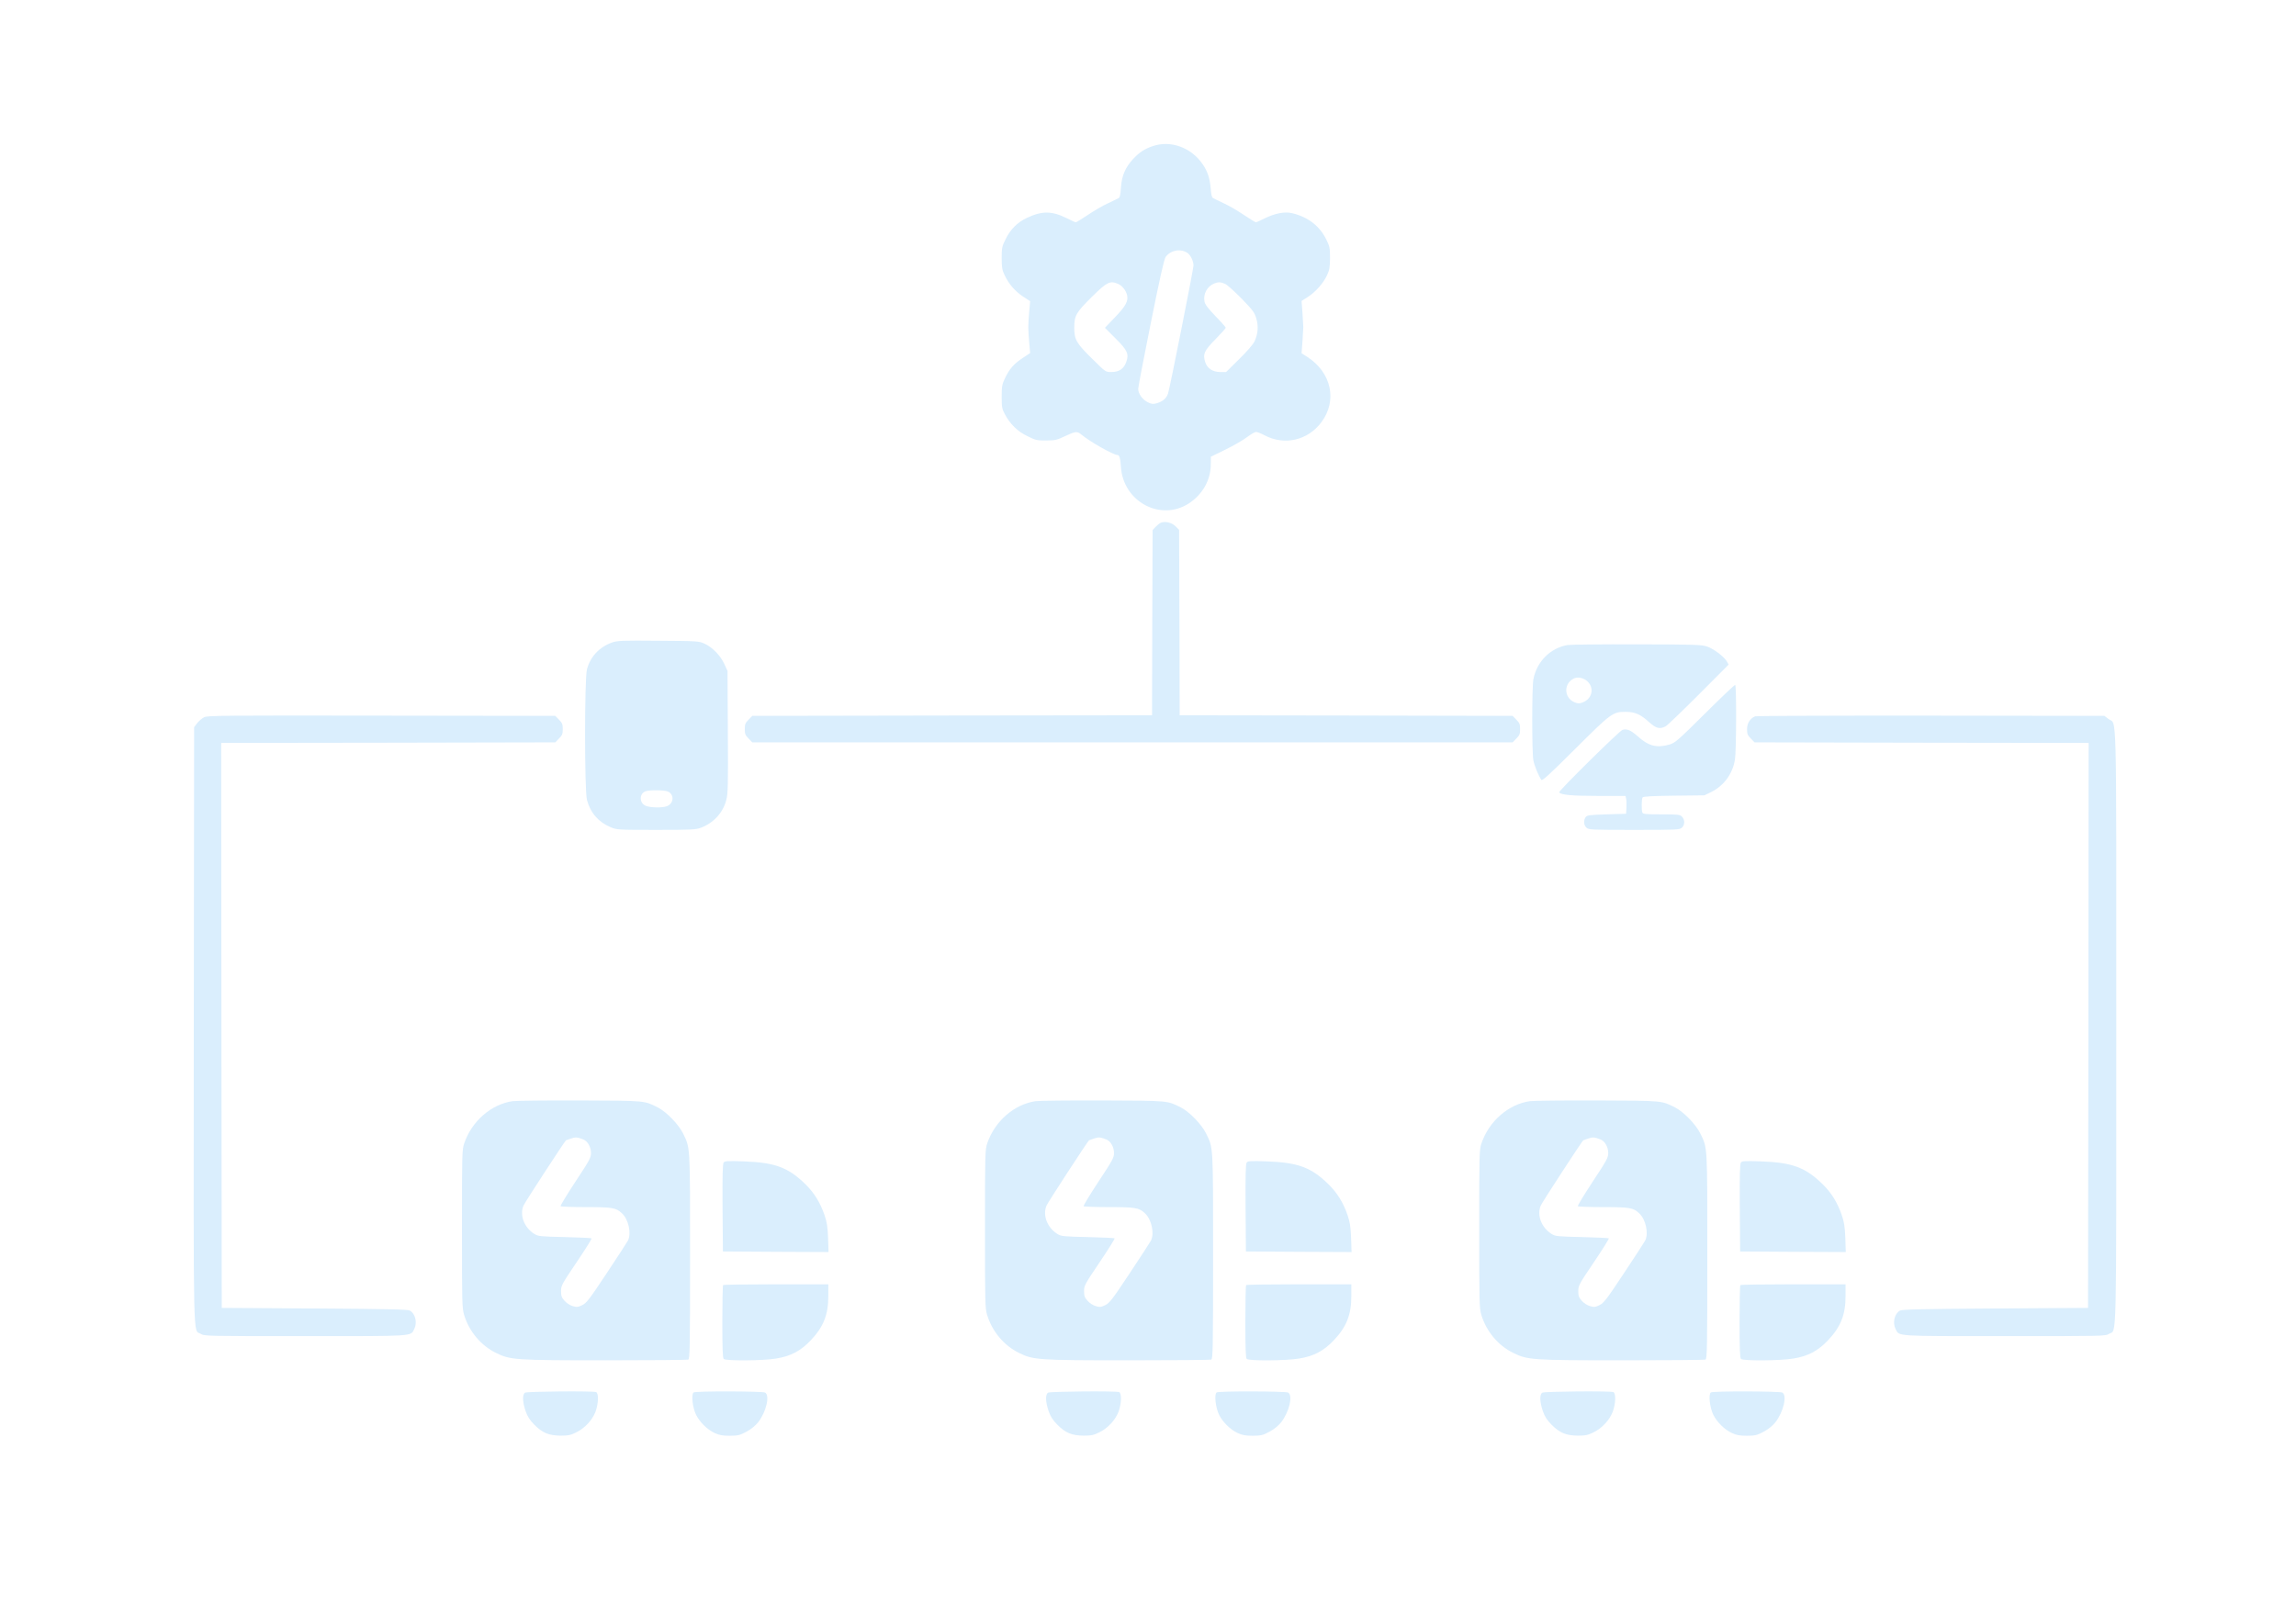
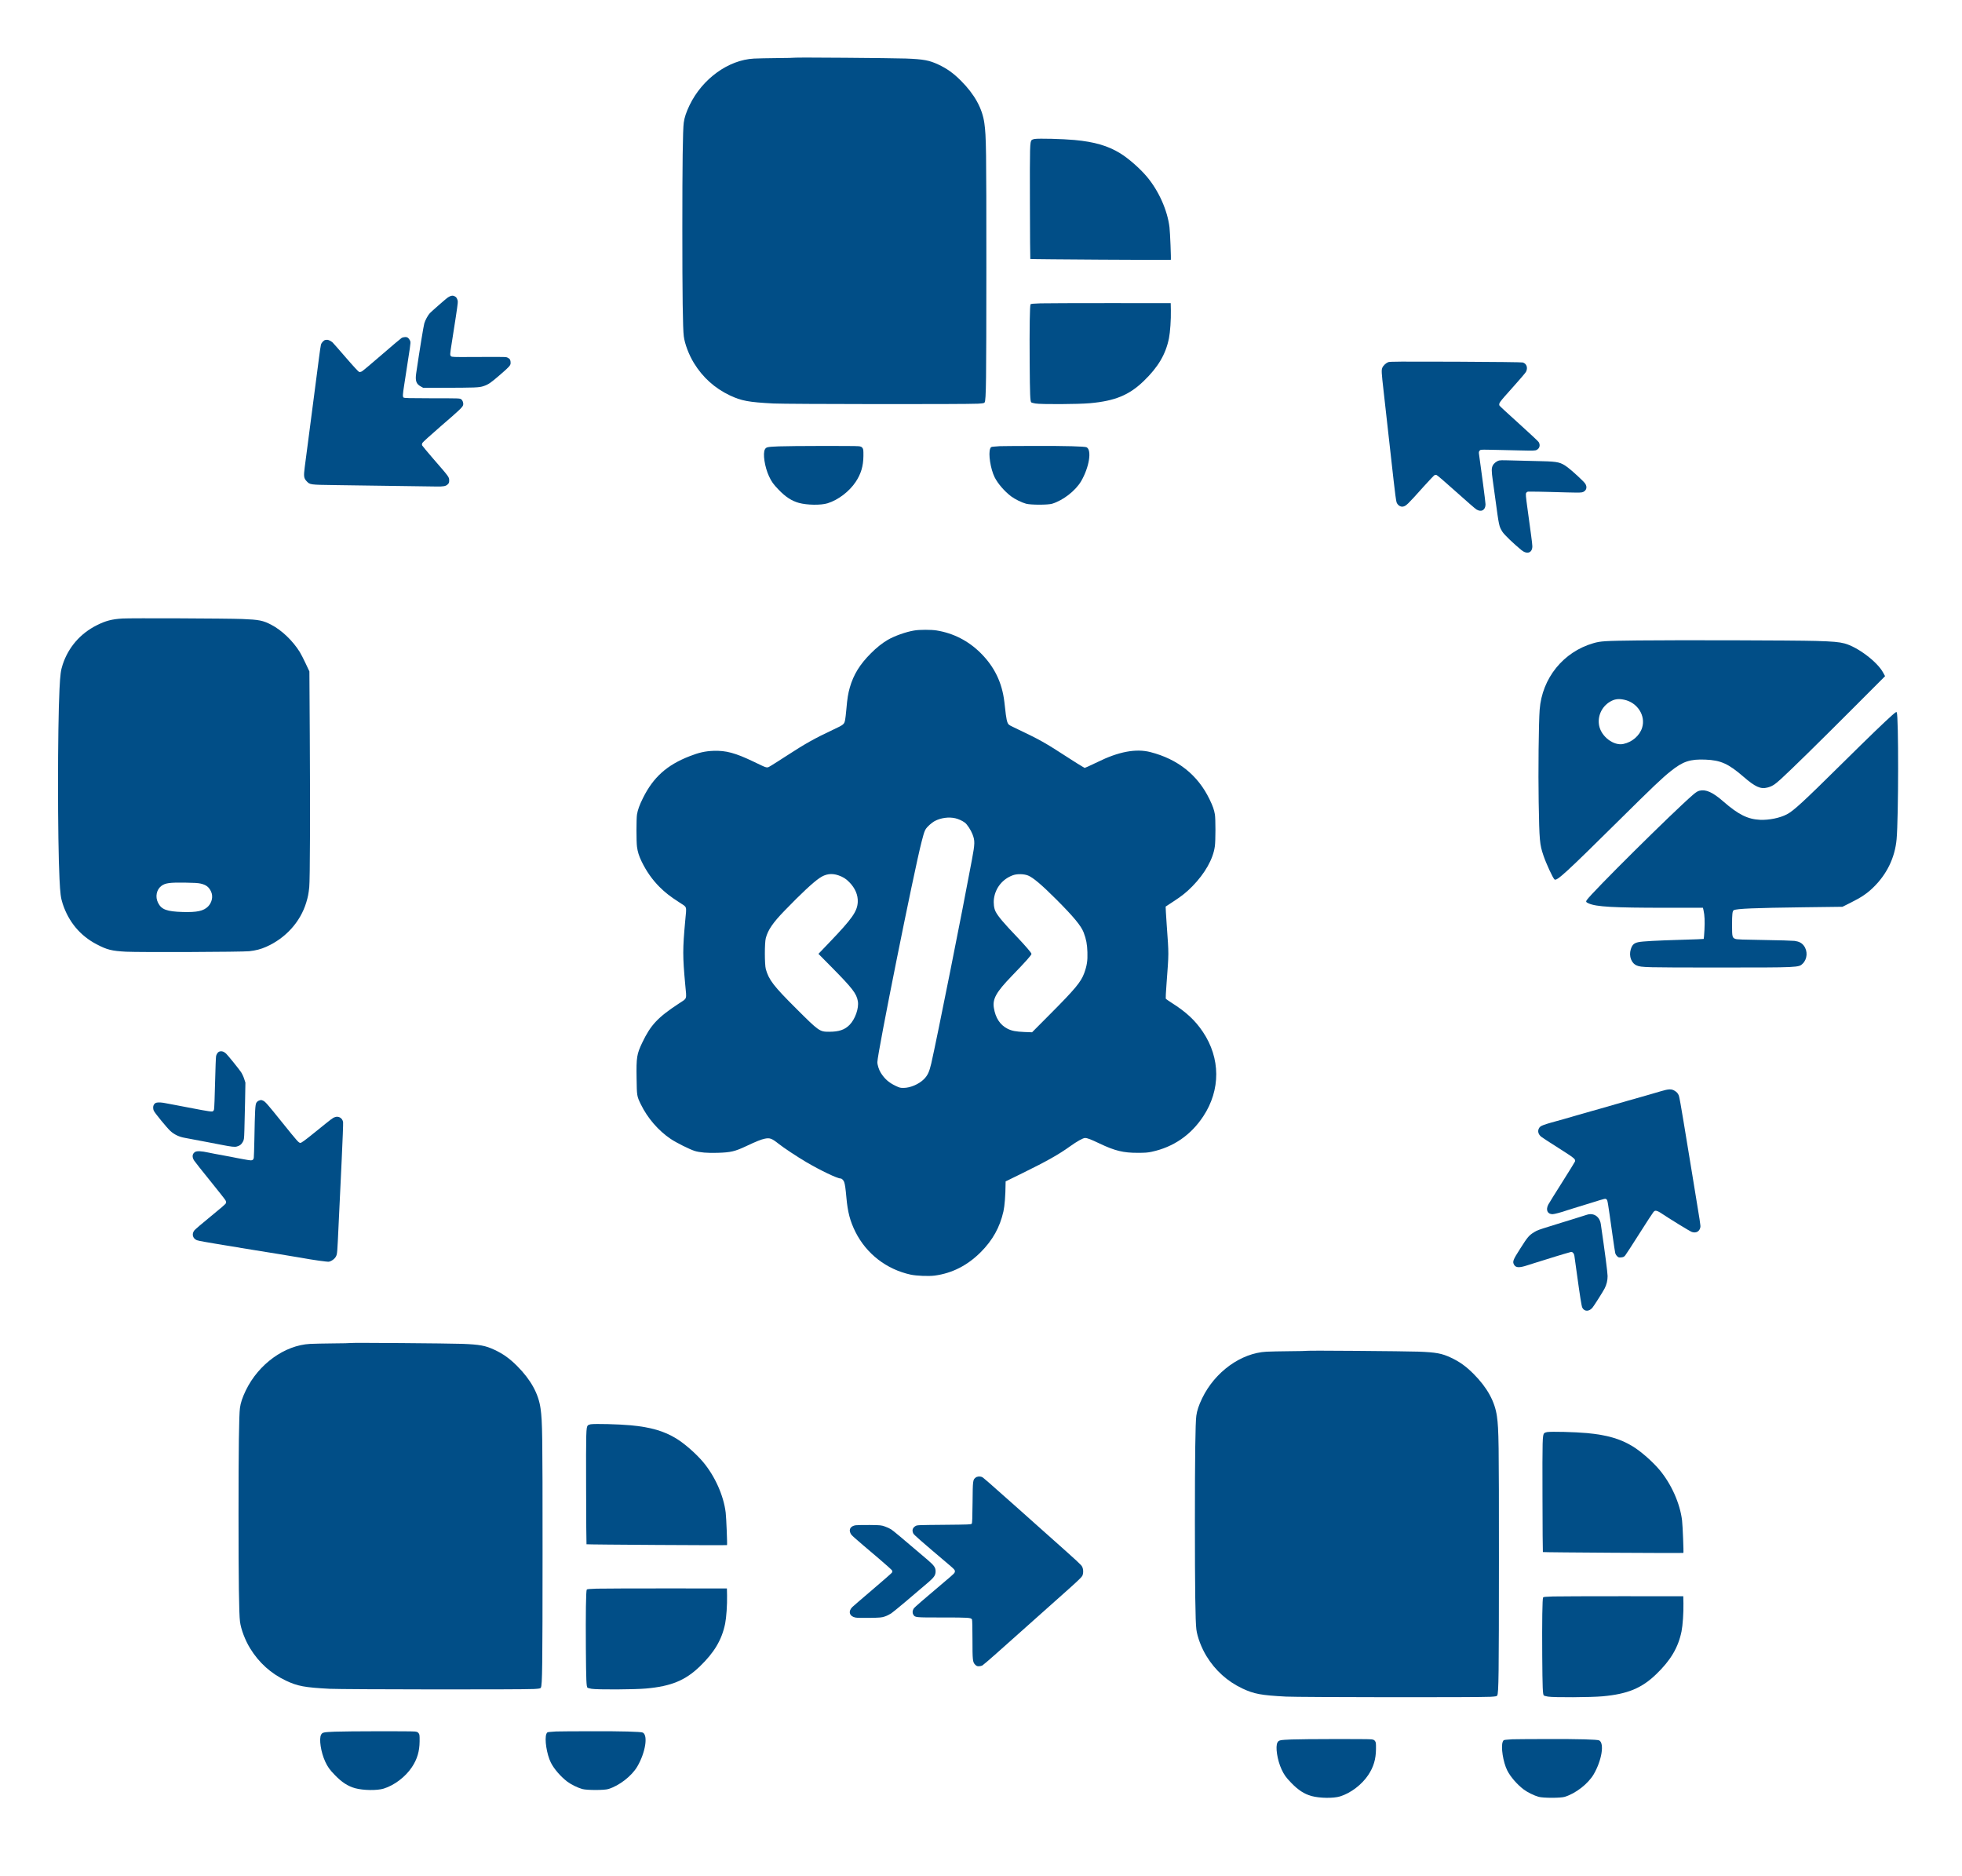
- <svg xmlns="http://www.w3.org/2000/svg" version="1.0" width="1993pt" height="1394pt" viewBox="0 0 1993 1394" preserveAspectRatio="xMidYMid meet">
-   <g transform="translate(0,1394) scale(0.1,-0.1)" fill="#daeefd" stroke="none">
-     <path d="M10005 12671 c-71 -24 -114 -53 -169 -111 -68 -73 -99 -146 -106 -249 -4 -61 -9 -86 -20 -91 -8 -5 -51 -25 -95 -46 -44 -20 -122 -66 -174 -101 -51 -34 -98 -63 -102 -63 -5 0 -39 15 -76 34 -132 66 -217 67 -350 4 -81 -38 -142 -99 -184 -184 -31 -63 -34 -76 -34 -164 0 -78 4 -104 23 -144 35 -77 91 -143 160 -189 l64 -42 -8 -90 c-5 -49 -8 -110 -8 -135 0 -25 3 -85 8 -135 l8 -90 -66 -44 c-76 -50 -115 -95 -154 -178 -24 -51 -27 -70 -27 -158 0 -89 3 -106 27 -150 45 -86 111 -151 197 -192 70 -35 83 -38 162 -37 77 0 92 3 163 37 92 43 105 45 143 14 74 -62 278 -177 312 -177 18 0 26 -25 31 -105 21 -301 343 -474 589 -316 119 77 191 204 191 339 l1 67 127 62 c70 34 154 83 187 108 33 25 68 45 78 45 10 0 44 -13 75 -30 173 -90 374 -43 491 113 142 188 89 433 -122 569 l-49 31 8 106 c4 58 7 113 7 121 0 8 -3 63 -7 121 l-8 106 50 32 c70 44 138 121 170 189 23 49 26 71 27 152 0 88 -3 101 -33 162 -57 116 -158 194 -295 227 -65 16 -150 -1 -240 -45 -37 -19 -71 -34 -76 -34 -4 0 -51 29 -102 63 -52 35 -130 81 -174 101 -44 21 -87 41 -95 46 -11 5 -17 31 -21 86 -7 86 -27 147 -70 209 -99 145 -278 210 -434 156z m301 -926 c28 -18 54 -71 54 -110 0 -29 -205 -1064 -221 -1111 -13 -41 -45 -69 -95 -84 -34 -10 -46 -9 -79 7 -47 22 -85 74 -85 117 0 17 50 276 110 575 77 384 115 552 128 570 43 59 128 75 188 36z m-602 -269 c36 -15 69 -56 79 -97 13 -52 -11 -96 -103 -192 l-89 -93 90 -90 c107 -106 121 -138 94 -210 -22 -58 -62 -84 -129 -84 -49 0 -49 0 -158 108 -145 141 -163 173 -163 277 0 106 16 132 152 267 132 130 157 143 227 114z m929 0 c18 -7 82 -65 144 -128 99 -102 113 -121 128 -173 20 -67 15 -135 -16 -200 -11 -24 -66 -88 -133 -153 l-113 -112 -50 0 c-66 0 -113 31 -131 85 -23 70 -10 100 89 200 49 50 89 95 89 100 0 4 -40 50 -89 100 -67 70 -91 102 -96 128 -12 65 24 131 85 156 35 14 56 13 93 -3z" />
-     <path d="M10075 9401 c-11 -5 -31 -21 -45 -36 l-25 -27 -3 -804 -2 -804 -1735 -2 -1735 -3 -32 -33 c-28 -28 -33 -39 -33 -82 0 -43 5 -54 33 -82 l32 -33 3300 0 3300 0 32 33 c28 28 33 39 33 82 0 43 -5 54 -33 82 l-32 33 -1445 3 -1445 2 -2 805 -3 805 -31 31 c-33 33 -92 46 -129 30z" />
-     <path d="M5313 8362 c-110 -39 -189 -123 -218 -233 -22 -83 -22 -1050 0 -1134 30 -112 98 -191 206 -237 53 -22 61 -23 394 -23 309 0 345 2 390 19 110 42 192 131 220 243 14 54 16 135 13 590 l-3 528 -28 61 c-34 74 -104 145 -172 176 -49 22 -59 23 -400 25 -317 3 -355 1 -402 -15z m487 -1295 c56 -28 48 -105 -13 -127 -43 -15 -142 -12 -182 4 -56 24 -58 103 -3 126 34 13 169 12 198 -3z" />
-     <path d="M13607 8340 c-150 -26 -268 -144 -297 -299 -13 -70 -13 -632 0 -701 9 -49 44 -133 69 -170 8 -12 63 38 293 267 313 312 327 323 438 323 81 0 129 -21 204 -89 61 -55 93 -64 144 -37 15 8 144 132 287 275 l260 261 -15 27 c-24 42 -114 110 -172 130 -48 16 -106 18 -608 19 -305 1 -577 -2 -603 -6z m175 -318 c59 -58 37 -149 -43 -180 -31 -12 -41 -11 -72 1 -94 40 -95 167 -2 208 34 15 87 2 117 -29z" />
-     <path d="M14800 7745 c-238 -236 -259 -254 -309 -269 -110 -32 -182 -13 -277 73 -56 51 -95 67 -131 54 -29 -11 -556 -531 -549 -542 14 -22 107 -31 335 -31 l241 0 5 -23 c4 -13 5 -48 3 -78 l-3 -54 -168 -5 c-152 -5 -170 -7 -183 -24 -20 -29 -17 -70 7 -92 20 -18 42 -19 414 -19 372 0 394 1 414 19 27 24 27 70 1 96 -18 18 -33 20 -179 20 -136 0 -160 2 -165 16 -8 22 -7 117 2 131 5 8 82 13 272 15 l265 3 57 28 c112 55 188 158 208 283 12 70 14 641 2 648 -4 2 -122 -109 -262 -249z" />
-     <path d="M1772 7713 c-18 -9 -45 -32 -60 -51 l-27 -35 -3 -2589 c-2 -2851 -7 -2637 60 -2678 32 -20 48 -20 906 -20 958 0 915 -3 947 60 29 56 11 135 -38 162 -17 10 -199 14 -827 18 l-805 5 -3 2452 -2 2453 1450 2 1450 3 32 33 c28 28 33 39 33 82 0 43 -5 54 -33 82 l-32 33 -1508 2 c-1380 2 -1510 1 -1540 -14z" />
-     <path d="M15235 7721 c-44 -19 -70 -60 -70 -112 0 -42 5 -53 33 -81 l32 -33 1450 -3 1450 -2 -2 -2453 -3 -2452 -805 -5 c-628 -4 -810 -8 -827 -18 -49 -27 -67 -106 -38 -162 32 -63 -11 -60 947 -60 858 0 874 0 906 20 67 41 62 -170 62 2666 0 2869 6 2615 -68 2672 l-35 27 -1506 2 c-828 1 -1515 -2 -1526 -6z" />
-     <path d="M4450 4380 c-186 -27 -354 -173 -420 -365 -19 -56 -20 -84 -20 -744 0 -643 1 -690 19 -748 43 -142 146 -265 275 -328 125 -62 162 -65 953 -65 386 0 708 3 717 6 14 6 16 94 16 898 0 977 2 936 -61 1066 -40 80 -143 186 -218 225 -120 60 -100 59 -676 61 -291 1 -555 -2 -585 -6z m612 -332 c39 -15 68 -66 68 -119 0 -40 -14 -65 -135 -248 -74 -113 -132 -208 -129 -213 3 -4 102 -8 220 -8 229 0 261 -5 312 -53 58 -53 84 -174 53 -237 -7 -14 -90 -141 -184 -283 -152 -229 -175 -259 -213 -278 -38 -18 -47 -19 -84 -8 -23 7 -54 27 -70 46 -25 28 -30 43 -30 84 0 47 6 59 135 250 75 111 133 204 130 208 -4 3 -109 8 -233 11 -216 5 -229 6 -265 28 -87 55 -128 162 -93 245 10 26 363 567 369 567 1 0 20 7 42 15 40 14 56 13 107 -7z" />
-     <path d="M8990 4380 c-186 -27 -354 -173 -420 -365 -19 -56 -20 -84 -20 -744 0 -643 1 -690 19 -748 43 -142 146 -265 275 -328 125 -62 162 -65 953 -65 386 0 708 3 717 6 14 6 16 94 16 898 0 977 2 936 -61 1066 -40 80 -143 186 -218 225 -120 60 -100 59 -676 61 -291 1 -555 -2 -585 -6z m612 -332 c39 -15 68 -66 68 -119 0 -40 -14 -65 -135 -248 -74 -113 -132 -208 -129 -213 3 -4 102 -8 220 -8 229 0 261 -5 312 -53 58 -53 84 -174 53 -237 -7 -14 -90 -141 -184 -283 -152 -229 -175 -259 -213 -278 -38 -18 -47 -19 -84 -8 -23 7 -54 27 -70 46 -25 28 -30 43 -30 84 0 47 6 59 135 250 75 111 133 204 130 208 -4 3 -109 8 -233 11 -216 5 -229 6 -265 28 -87 55 -128 162 -93 245 10 26 363 567 369 567 1 0 20 7 42 15 40 14 56 13 107 -7z" />
-     <path d="M13280 4380 c-186 -27 -354 -173 -420 -365 -19 -56 -20 -84 -20 -744 0 -643 1 -690 19 -748 43 -142 146 -265 275 -328 125 -62 162 -65 953 -65 386 0 708 3 717 6 14 6 16 94 16 898 0 977 2 936 -61 1066 -40 80 -143 186 -218 225 -120 60 -100 59 -676 61 -291 1 -555 -2 -585 -6z m612 -332 c39 -15 68 -66 68 -119 0 -40 -14 -65 -135 -248 -74 -113 -132 -208 -129 -213 3 -4 102 -8 220 -8 229 0 261 -5 312 -53 58 -53 84 -174 53 -237 -7 -14 -90 -141 -184 -283 -152 -229 -175 -259 -213 -278 -38 -18 -47 -19 -84 -8 -23 7 -54 27 -70 46 -25 28 -30 43 -30 84 0 47 6 59 135 250 75 111 133 204 130 208 -4 3 -109 8 -233 11 -216 5 -229 6 -265 28 -87 55 -128 162 -93 245 10 26 363 567 369 567 1 0 20 7 42 15 40 14 56 13 107 -7z" />
-     <path d="M6282 3848 c-9 -12 -12 -102 -10 -394 l3 -379 459 -3 458 -2 -4 122 c-4 98 -10 138 -31 199 -37 108 -90 194 -166 268 -149 146 -264 188 -531 198 -140 5 -167 4 -178 -9z" />
-     <path d="M10822 3848 c-9 -12 -12 -102 -10 -394 l3 -379 459 -3 458 -2 -4 122 c-4 98 -10 138 -31 199 -37 108 -90 194 -166 268 -149 146 -264 188 -531 198 -140 5 -167 4 -178 -9z" />
-     <path d="M15112 3848 c-9 -12 -12 -102 -10 -394 l3 -379 459 -3 458 -2 -4 122 c-4 98 -10 138 -31 199 -37 108 -90 194 -166 268 -149 146 -264 188 -531 198 -140 5 -167 4 -178 -9z" />
-     <path d="M6277 2783 c-4 -3 -7 -146 -7 -318 0 -228 3 -314 12 -323 18 -18 339 -16 453 3 127 20 215 66 302 158 111 117 153 222 153 385 l0 102 -453 0 c-250 0 -457 -3 -460 -7z" />
-     <path d="M10817 2783 c-4 -3 -7 -146 -7 -318 0 -228 3 -314 12 -323 18 -18 339 -16 453 3 127 20 215 66 302 158 111 117 153 222 153 385 l0 102 -453 0 c-250 0 -457 -3 -460 -7z" />
-     <path d="M15107 2783 c-4 -3 -7 -146 -7 -318 0 -228 3 -314 12 -323 18 -18 339 -16 453 3 127 20 215 66 302 158 111 117 153 222 153 385 l0 102 -453 0 c-250 0 -457 -3 -460 -7z" />
-     <path d="M4558 1849 c-25 -14 -23 -79 4 -159 17 -49 36 -78 75 -118 71 -72 127 -95 228 -96 69 0 88 4 138 29 75 37 138 106 166 178 26 70 29 162 5 171 -28 11 -598 6 -616 -5z" />
-     <path d="M6021 1851 c-23 -15 -9 -135 22 -196 33 -64 98 -128 162 -157 39 -18 67 -23 130 -23 72 1 87 4 144 35 41 22 78 52 102 82 70 90 104 234 60 258 -24 12 -600 14 -620 1z" />
-     <path d="M9098 1849 c-25 -14 -23 -79 4 -159 17 -49 36 -78 75 -118 71 -72 127 -95 228 -96 69 0 88 4 138 29 75 37 138 106 166 178 26 70 29 162 5 171 -28 11 -598 6 -616 -5z" />
-     <path d="M10561 1851 c-23 -15 -9 -135 22 -196 33 -64 98 -128 162 -157 39 -18 67 -23 130 -23 72 1 87 4 144 35 41 22 78 52 102 82 70 90 104 234 60 258 -24 12 -600 14 -620 1z" />
-     <path d="M13388 1849 c-25 -14 -23 -79 4 -159 17 -49 36 -78 75 -118 71 -72 127 -95 228 -96 69 0 88 4 138 29 75 37 138 106 166 178 26 70 29 162 5 171 -28 11 -598 6 -616 -5z" />
-     <path d="M14851 1851 c-23 -15 -9 -135 22 -196 33 -64 98 -128 162 -157 39 -18 67 -23 130 -23 72 1 87 4 144 35 41 22 78 52 102 82 70 90 104 234 60 258 -24 12 -600 14 -620 1z" />
+ <svg xmlns="http://www.w3.org/2000/svg" version="1.0" width="4023pt" height="3845pt" viewBox="0 0 4023 3845" preserveAspectRatio="xMidYMid meet">
+   <g transform="translate(0,3845) scale(0.1,-0.1)" fill="#014e87" stroke="none">
+     <path d="M16290 37267 c-3 -3 -163 -7 -355 -8 -193 -2 -406 -6 -475 -10 -524 -27 -1058 -413 -1320 -954 -70 -146 -106 -254 -120 -360 -20 -147 -29 -858 -29 -2175 0 -1342 9 -2047 30 -2205 20 -157 105 -381 209 -550 180 -293 426 -514 733 -660 240 -113 384 -140 897 -167 276 -14 3964 -18 4193 -4 109 7 129 11 137 27 30 54 34 414 35 2764 0 2449 -3 2683 -41 2959 -42 304 -200 590 -480 871 -156 156 -288 250 -466 333 -184 86 -301 108 -663 122 -282 10 -2277 26 -2285 17z" />
+     <path d="M21212 35601 c-23 -4 -50 -14 -58 -23 -37 -36 -39 -120 -36 -1292 1 -627 5 -1142 8 -1145 7 -7 2874 -25 2881 -17 8 8 -14 559 -27 666 -42 349 -220 747 -463 1037 -143 170 -380 378 -549 481 -251 154 -526 234 -934 272 -251 23 -731 35 -822 21z" />
+     <path d="M9237 32380 c-16 -5 -45 -21 -65 -36 -49 -37 -331 -285 -359 -315 -40 -44 -94 -143 -113 -209 -16 -54 -96 -546 -166 -1021 -23 -154 0 -221 94 -272 l51 -28 363 1 c710 1 782 4 872 34 102 34 150 68 337 230 196 169 219 195 219 246 0 58 -14 85 -57 105 -42 20 7 19 -767 16 -343 -2 -380 0 -397 15 -25 22 -24 33 15 279 18 116 55 352 82 526 47 314 47 317 30 362 -12 33 -26 49 -50 61 -37 18 -48 18 -89 6z" />
+     <path d="M21332 32231 c-149 -5 -195 -9 -201 -20 -16 -26 -23 -495 -18 -1201 5 -659 10 -787 33 -810 5 -5 43 -15 84 -22 116 -20 881 -16 1120 6 512 46 803 166 1100 453 297 286 452 548 519 878 25 125 43 385 39 575 l-3 145 -1240 1 c-682 0 -1327 -2 -1433 -5z" />
+     <path d="M8234 31521 c-17 -10 -200 -165 -407 -344 -207 -179 -390 -333 -408 -342 -17 -9 -41 -14 -54 -11 -14 4 -122 120 -271 293 -137 159 -260 299 -274 312 -30 27 -89 57 -110 55 -8 -1 -24 -2 -35 -3 -32 -2 -82 -54 -94 -97 -6 -22 -24 -142 -40 -269 -27 -205 -86 -665 -226 -1735 -24 -184 -53 -410 -66 -503 -25 -193 -20 -230 38 -292 69 -73 66 -73 584 -80 255 -3 574 -8 709 -10 233 -4 1103 -16 1370 -19 146 -2 190 6 230 44 25 24 30 36 30 77 0 74 5 67 -334 457 -114 133 -213 251 -219 263 -7 16 -6 30 2 50 7 16 165 159 377 343 389 335 449 392 460 436 10 41 -7 94 -39 118 -28 21 -36 21 -597 21 -478 1 -570 3 -585 15 -21 17 -18 60 14 265 129 824 132 848 125 885 -4 17 -19 44 -34 60 -23 24 -36 30 -72 30 -24 0 -56 -8 -74 -19z" />
+     <path d="M28466 31026 c-47 -18 -103 -70 -122 -115 -20 -49 -18 -92 26 -477 21 -192 67 -594 100 -894 33 -300 81 -725 106 -945 25 -231 51 -418 60 -443 22 -58 77 -96 129 -88 65 11 90 35 424 408 117 130 220 238 229 240 9 2 26 2 38 0 12 -2 192 -157 400 -344 208 -187 397 -351 420 -364 100 -59 184 -10 184 108 0 40 -85 693 -135 1039 -3 27 0 43 13 59 18 22 23 23 188 20 93 -1 198 -3 234 -5 36 -1 211 -6 390 -9 302 -7 327 -6 360 11 60 31 77 99 40 160 -10 17 -194 189 -408 382 -214 192 -392 357 -396 366 -18 48 -6 64 258 358 146 162 274 312 285 333 45 83 13 172 -67 193 -23 6 -559 12 -1377 16 -1145 4 -1346 3 -1379 -9z" />
+     <path d="M15968 29299 c-236 -10 -256 -14 -283 -60 -48 -82 -6 -363 84 -555 52 -111 89 -162 195 -272 145 -151 268 -230 417 -272 168 -46 451 -50 587 -8 217 67 445 240 577 438 110 165 157 325 159 532 1 124 -1 139 -20 165 -17 23 -31 29 -75 35 -76 9 -1403 7 -1641 -3z" />
+     <path d="M20500 29303 c-30 -1 -84 -5 -118 -9 -61 -5 -64 -7 -78 -40 -43 -102 6 -419 91 -589 65 -130 202 -288 338 -391 75 -57 218 -127 307 -151 96 -26 450 -26 534 0 227 70 479 267 594 462 165 283 223 636 113 695 -37 19 -425 30 -1071 28 -360 -1 -680 -3 -710 -5z" />
+     <path d="M30742 29010 c-51 -12 -110 -56 -133 -103 -28 -53 -28 -112 0 -307 11 -80 34 -246 51 -370 77 -570 77 -568 145 -680 35 -58 224 -240 388 -375 118 -98 227 -61 227 77 0 24 -11 124 -25 223 -13 99 -45 330 -70 514 -42 307 -44 336 -30 357 8 13 25 24 38 25 38 2 341 -2 428 -6 46 -2 215 -6 375 -10 265 -6 295 -5 328 10 69 33 85 104 38 173 -28 43 -271 267 -357 330 -143 106 -198 119 -530 127 -346 8 -657 16 -750 19 -49 2 -105 0 -123 -4z" />
+     <path d="M2513 25770 c-218 -13 -347 -47 -528 -138 -337 -169 -581 -449 -699 -804 -39 -117 -51 -205 -66 -503 -40 -805 -40 -3084 0 -3895 15 -300 26 -388 65 -507 122 -372 359 -656 696 -832 214 -112 309 -136 603 -152 275 -14 2379 -6 2526 10 135 15 236 41 347 90 397 175 701 509 822 907 36 119 47 176 62 314 16 152 21 1576 11 3120 l-8 1305 -76 162 c-41 89 -97 197 -123 239 -144 230 -368 444 -583 556 -169 88 -249 104 -597 118 -312 12 -2287 20 -2452 10z m1599 -5434 c115 -26 172 -70 216 -165 45 -98 19 -223 -63 -306 -92 -91 -224 -120 -515 -112 -332 10 -440 50 -509 189 -62 122 -33 269 67 345 79 60 170 73 492 68 171 -2 265 -8 312 -19z" />
+     <path d="M18745 25524 c-170 -28 -405 -112 -542 -192 -116 -68 -230 -159 -348 -278 -225 -225 -353 -433 -430 -699 -35 -122 -52 -227 -70 -439 -9 -98 -20 -199 -26 -225 -19 -91 -28 -98 -245 -200 -385 -181 -572 -286 -964 -541 -124 -81 -262 -168 -307 -195 -98 -56 -57 -65 -365 82 -372 178 -563 229 -818 220 -169 -6 -300 -35 -490 -110 -465 -181 -743 -430 -955 -855 -72 -144 -109 -246 -124 -342 -14 -85 -14 -556 0 -657 14 -108 41 -192 94 -302 100 -206 218 -373 369 -525 111 -111 216 -194 404 -315 167 -109 151 -61 122 -379 -53 -583 -53 -724 0 -1304 30 -324 46 -275 -132 -393 -431 -283 -577 -439 -749 -800 -112 -235 -123 -301 -116 -731 5 -362 5 -365 87 -534 138 -283 360 -540 615 -711 113 -76 384 -211 488 -244 102 -32 263 -46 472 -39 271 8 354 28 592 140 195 92 302 135 371 149 105 22 146 8 282 -100 109 -87 384 -268 575 -381 294 -172 633 -334 700 -334 25 0 59 -33 74 -72 17 -45 30 -137 46 -318 26 -298 76 -486 185 -705 225 -449 637 -768 1132 -876 120 -26 369 -36 493 -20 358 48 671 207 945 481 244 244 392 510 465 835 25 112 42 325 44 567 l1 48 353 173 c485 238 741 382 965 544 143 103 269 173 309 173 49 0 111 -24 303 -115 311 -148 485 -190 780 -189 150 0 204 4 287 22 445 96 802 342 1056 727 357 542 354 1190 -8 1730 -158 236 -343 408 -639 595 -65 41 -121 81 -123 88 -3 7 4 142 16 300 49 666 49 576 4 1210 -14 205 -24 374 -22 376 2 2 76 50 164 108 171 111 265 187 384 308 259 265 426 560 461 820 16 111 16 564 1 654 -17 97 -43 172 -111 312 -239 494 -647 820 -1210 965 -299 77 -657 9 -1090 -206 -69 -34 -155 -74 -192 -90 l-67 -28 -57 33 c-32 18 -128 78 -213 133 -589 380 -607 390 -1194 671 -92 44 -100 50 -118 92 -12 26 -26 96 -35 167 -7 67 -21 183 -30 257 -47 399 -205 723 -489 1005 -251 248 -555 404 -900 460 -111 18 -351 18 -460 -1z m843 -3849 c64 -15 144 -51 195 -89 46 -33 124 -151 158 -240 51 -132 50 -189 -11 -516 -195 -1053 -717 -3666 -835 -4183 -40 -172 -75 -246 -151 -322 -103 -102 -277 -177 -414 -178 -68 -1 -83 3 -162 40 -141 67 -227 142 -307 268 -38 60 -71 162 -71 220 0 175 750 3912 906 4515 62 239 69 255 143 329 36 36 94 81 128 99 125 66 288 88 421 57z m-2400 -1169 c98 -34 157 -70 227 -142 120 -122 180 -264 173 -407 -10 -192 -113 -339 -581 -827 l-225 -235 267 -270 c431 -436 515 -545 541 -702 24 -142 -55 -367 -170 -484 -100 -101 -217 -141 -420 -141 -194 0 -207 9 -676 477 -462 460 -558 585 -621 806 -26 93 -27 542 0 639 45 167 146 315 386 562 335 347 585 580 716 668 124 85 246 102 383 56z m3892 -5 c102 -41 277 -188 575 -486 359 -359 513 -545 565 -682 53 -139 72 -242 77 -403 6 -177 -10 -277 -67 -434 -66 -178 -186 -323 -696 -835 l-372 -374 -158 6 c-179 8 -257 23 -345 67 -153 78 -247 221 -280 427 -30 185 47 322 366 653 295 305 405 429 405 455 0 20 -124 165 -296 346 -276 288 -392 426 -440 522 -33 63 -46 171 -33 266 31 221 178 402 389 478 85 31 225 28 310 -6z" />
+     <path d="M33584 25320 c-683 -8 -763 -13 -912 -56 -618 -179 -1053 -717 -1102 -1364 -20 -267 -31 -1283 -20 -1892 14 -803 20 -867 98 -1098 58 -170 193 -462 227 -490 45 -38 235 136 1321 1211 691 684 884 868 1061 1009 251 201 398 250 713 237 315 -13 470 -83 783 -354 236 -204 347 -255 485 -219 98 25 149 57 282 178 210 192 762 733 1464 1436 l669 670 -43 78 c-122 221 -523 522 -790 593 -110 29 -238 41 -585 51 -433 13 -2867 19 -3651 10z m-281 -1215 c272 -57 445 -327 368 -574 -50 -162 -205 -296 -385 -333 -196 -42 -448 147 -495 370 -41 194 50 395 223 497 92 54 172 65 289 40z" />
+     <path d="M38799 23789 c-158 -140 -464 -435 -1024 -988 -802 -793 -995 -971 -1135 -1045 -141 -75 -368 -121 -550 -113 -255 12 -446 108 -753 375 -217 190 -357 253 -488 222 -40 -10 -69 -28 -133 -82 -406 -349 -2082 -2011 -2182 -2163 -20 -30 -12 -43 41 -66 157 -69 495 -89 1572 -89 l771 0 12 -52 c23 -99 28 -223 19 -403 -6 -99 -12 -181 -15 -184 -2 -3 -199 -10 -437 -17 -542 -16 -814 -31 -902 -49 -91 -19 -128 -54 -157 -148 -42 -140 12 -285 124 -331 92 -39 184 -41 1673 -41 1660 0 1649 -1 1731 82 94 94 103 257 21 365 -44 58 -98 86 -191 99 -43 5 -324 14 -624 18 -426 6 -556 11 -587 22 -65 23 -70 42 -70 279 0 232 7 295 35 310 60 32 426 47 1437 60 l792 10 168 84 c214 107 330 184 456 305 284 272 452 617 486 997 40 445 42 2530 3 2601 -8 13 -24 2 -93 -58z" />
+     <path d="M4493 16890 c-25 -10 -50 -45 -62 -88 -5 -16 -14 -261 -21 -543 -6 -283 -16 -531 -21 -551 -7 -29 -16 -39 -36 -44 -16 -5 -105 8 -223 30 -107 21 -242 46 -300 57 -58 11 -161 31 -230 44 -69 14 -141 27 -160 30 -19 3 -61 11 -92 17 -32 6 -81 8 -110 6 -42 -4 -56 -11 -75 -34 -27 -34 -30 -91 -8 -138 24 -50 266 -345 337 -411 77 -72 181 -122 292 -141 45 -8 137 -25 206 -39 69 -13 188 -36 265 -50 77 -15 199 -38 270 -52 225 -44 287 -51 334 -37 60 18 87 38 118 91 26 46 28 53 34 243 4 107 10 371 14 585 l7 390 -26 80 c-14 44 -43 105 -63 135 -48 71 -271 346 -309 382 -47 43 -95 56 -141 38z" />
+     <path d="M34060 16080 c-74 -22 -191 -56 -260 -76 -69 -19 -267 -76 -440 -125 -432 -123 -444 -127 -535 -154 -44 -13 -132 -38 -195 -55 -63 -18 -200 -57 -305 -87 -104 -31 -219 -64 -255 -74 -449 -123 -482 -135 -512 -187 -34 -57 -18 -125 42 -175 16 -14 176 -119 356 -232 333 -212 354 -229 338 -278 -4 -11 -122 -203 -264 -427 -142 -223 -269 -429 -284 -457 -55 -109 -15 -195 89 -195 35 0 186 40 305 82 14 4 77 24 140 44 63 19 223 68 355 109 295 92 281 89 306 68 22 -18 21 -8 124 -741 25 -179 50 -341 55 -360 5 -20 23 -49 39 -64 27 -26 35 -28 83 -24 45 5 57 11 83 41 16 20 147 221 290 447 143 226 273 425 288 442 23 25 33 30 61 25 18 -3 52 -19 77 -35 197 -132 611 -386 651 -399 87 -28 157 11 173 97 6 37 5 45 -164 1070 -55 333 -136 828 -181 1100 -44 272 -87 511 -96 530 -20 47 -42 71 -86 98 -64 40 -124 38 -278 -8z" />
+     <path d="M5310 15887 c-21 -8 -42 -25 -54 -46 -23 -40 -29 -153 -40 -746 -4 -187 -9 -357 -12 -378 -8 -53 -35 -64 -117 -49 -34 7 -80 15 -102 18 -22 3 -80 14 -130 24 -49 11 -106 22 -125 25 -19 3 -80 14 -135 25 -111 22 -144 28 -195 36 -19 3 -75 14 -125 25 -142 31 -236 36 -273 14 -62 -37 -69 -108 -19 -181 18 -27 165 -213 328 -414 163 -201 304 -380 313 -398 12 -24 15 -41 9 -59 -6 -16 -119 -114 -313 -271 -167 -136 -317 -264 -334 -285 -59 -73 -36 -166 49 -202 17 -7 89 -22 160 -34 72 -12 166 -28 210 -36 44 -8 125 -22 180 -30 55 -9 114 -18 130 -21 17 -2 41 -7 55 -9 14 -3 42 -7 64 -10 21 -2 46 -7 55 -9 9 -3 32 -7 51 -10 19 -2 148 -23 285 -46 138 -22 360 -59 495 -80 333 -54 364 -59 450 -75 251 -46 538 -86 573 -81 54 9 123 60 147 110 26 54 26 64 55 691 14 297 41 873 61 1280 19 407 33 758 29 780 -12 80 -88 129 -163 104 -49 -16 -48 -15 -388 -290 -223 -181 -302 -239 -323 -239 -36 0 -50 15 -376 420 -310 385 -346 426 -392 446 -38 16 -38 16 -83 1z" />
+     <path d="M32535 13545 c-45 -15 -180 -57 -335 -105 -58 -17 -145 -45 -195 -60 -49 -16 -151 -47 -225 -70 -227 -70 -260 -82 -320 -119 -109 -67 -135 -97 -289 -340 -150 -234 -162 -267 -124 -332 36 -60 106 -63 268 -10 55 18 120 39 145 46 25 7 126 39 225 70 99 31 200 63 225 70 25 7 97 29 160 48 63 19 126 37 139 40 34 8 67 -29 74 -84 4 -24 25 -177 47 -339 70 -508 99 -689 115 -719 43 -85 144 -82 212 6 41 53 217 332 246 390 41 81 60 162 60 253 0 69 -55 490 -139 1065 -23 156 -148 238 -289 190z" />
+     <path d="M7190 10917 c-3 -3 -163 -7 -355 -8 -193 -2 -406 -6 -475 -10 -524 -27 -1058 -413 -1320 -954 -70 -146 -106 -254 -120 -360 -20 -147 -29 -858 -29 -2175 0 -1342 9 -2047 30 -2205 20 -157 105 -381 209 -550 180 -293 426 -514 733 -660 240 -113 384 -140 897 -167 276 -14 3964 -18 4193 -4 109 7 129 11 137 27 30 54 34 414 35 2764 0 2449 -3 2683 -41 2959 -42 304 -200 590 -480 871 -156 156 -288 250 -466 333 -184 86 -301 108 -663 122 -282 10 -2277 26 -2285 17z" />
+     <path d="M26800 10757 c-3 -3 -163 -7 -355 -8 -193 -2 -406 -6 -475 -10 -524 -27 -1058 -413 -1320 -954 -70 -146 -106 -254 -120 -360 -20 -147 -29 -858 -29 -2175 0 -1342 9 -2047 30 -2205 20 -157 105 -381 209 -550 180 -293 426 -514 733 -660 240 -113 384 -140 897 -167 276 -14 3964 -18 4193 -4 109 7 129 11 137 27 30 54 34 414 35 2764 0 2449 -3 2683 -41 2959 -42 304 -200 590 -480 871 -156 156 -288 250 -466 333 -184 86 -301 108 -663 122 -282 10 -2277 26 -2285 17z" />
+     <path d="M12112 9251 c-23 -4 -50 -14 -58 -23 -37 -36 -39 -120 -36 -1292 1 -627 5 -1142 8 -1145 7 -7 2874 -25 2881 -17 8 8 -14 559 -27 666 -42 349 -220 747 -463 1037 -143 170 -380 378 -549 481 -251 154 -526 234 -934 272 -251 23 -731 35 -822 21z" />
+     <path d="M31722 9091 c-23 -4 -50 -14 -58 -23 -37 -36 -39 -120 -36 -1292 1 -627 5 -1142 8 -1145 7 -7 2874 -25 2881 -17 8 8 -14 559 -27 666 -42 349 -220 747 -463 1037 -143 170 -380 378 -549 481 -251 154 -526 234 -934 272 -251 23 -731 35 -822 21z" />
+     <path d="M20005 8158 c-57 -45 -59 -55 -63 -510 -3 -324 -7 -421 -17 -435 -13 -17 -48 -18 -567 -23 -550 -5 -553 -5 -589 -27 -58 -36 -72 -87 -43 -149 15 -31 122 -125 767 -672 70 -60 87 -80 87 -102 0 -37 -7 -44 -205 -211 -435 -367 -624 -530 -639 -555 -27 -41 -31 -88 -10 -123 36 -62 30 -61 601 -61 533 0 583 -3 603 -40 6 -12 10 -163 10 -404 0 -432 4 -472 55 -523 27 -27 41 -33 74 -33 23 0 55 7 72 15 16 9 134 109 262 223 128 113 354 315 502 447 341 305 668 596 1003 894 172 153 270 247 283 272 26 51 25 137 -1 188 -21 42 -54 73 -750 692 -157 139 -426 379 -599 534 -576 513 -683 606 -708 616 -43 16 -98 11 -128 -13z" />
+     <path d="M17547 7181 c-103 -15 -148 -82 -108 -164 22 -45 21 -44 588 -525 144 -122 264 -231 268 -242 3 -10 2 -28 -4 -38 -6 -11 -185 -168 -398 -349 -213 -182 -401 -343 -417 -359 -89 -89 -59 -189 62 -215 37 -7 137 -10 296 -7 221 4 247 7 311 29 39 13 97 42 130 64 51 34 439 359 768 643 112 97 141 142 141 217 0 80 -29 120 -166 238 -535 456 -700 594 -745 623 -28 18 -87 46 -130 60 -74 26 -89 27 -308 30 -126 1 -256 -1 -288 -5z" />
+     <path d="M12232 5881 c-149 -5 -195 -9 -201 -20 -16 -26 -23 -495 -18 -1201 5 -659 10 -787 33 -810 5 -5 43 -15 84 -22 116 -20 881 -16 1120 6 512 46 803 166 1100 453 297 286 452 548 519 878 25 125 43 385 39 575 l-3 145 -1240 1 c-682 0 -1327 -2 -1433 -5z" />
+     <path d="M31842 5721 c-149 -5 -195 -9 -201 -20 -16 -26 -23 -495 -18 -1201 5 -659 10 -787 33 -810 5 -5 43 -15 84 -22 116 -20 881 -16 1120 6 512 46 803 166 1100 453 297 286 452 548 519 878 25 125 43 385 39 575 l-3 145 -1240 1 c-682 0 -1327 -2 -1433 -5z" />
+     <path d="M6868 2949 c-236 -10 -256 -14 -283 -60 -48 -82 -6 -363 84 -555 52 -111 89 -162 195 -272 145 -151 268 -230 417 -272 168 -46 451 -50 587 -8 217 67 445 240 577 438 110 165 157 325 159 532 1 124 -1 139 -20 165 -17 23 -31 29 -75 35 -76 9 -1403 7 -1641 -3z" />
+     <path d="M11400 2953 c-30 -1 -84 -5 -118 -9 -61 -5 -64 -7 -78 -40 -43 -102 6 -419 91 -589 65 -130 202 -288 338 -391 75 -57 218 -127 307 -151 96 -26 450 -26 534 0 227 70 479 267 594 462 165 283 223 636 113 695 -37 19 -425 30 -1071 28 -360 -1 -680 -3 -710 -5z" />
+     <path d="M26478 2789 c-236 -10 -256 -14 -283 -60 -48 -82 -6 -363 84 -555 52 -111 89 -162 195 -272 145 -151 268 -230 417 -272 168 -46 451 -50 587 -8 217 67 445 240 577 438 110 165 157 325 159 532 1 124 -1 139 -20 165 -17 23 -31 29 -75 35 -76 9 -1403 7 -1641 -3z" />
+     <path d="M31010 2793 c-30 -1 -84 -5 -118 -9 -61 -5 -64 -7 -78 -40 -43 -102 6 -419 91 -589 65 -130 202 -288 338 -391 75 -57 218 -127 307 -151 96 -26 450 -26 534 0 227 70 479 267 594 462 165 283 223 636 113 695 -37 19 -425 30 -1071 28 -360 -1 -680 -3 -710 -5z" />
  </g>
</svg>
